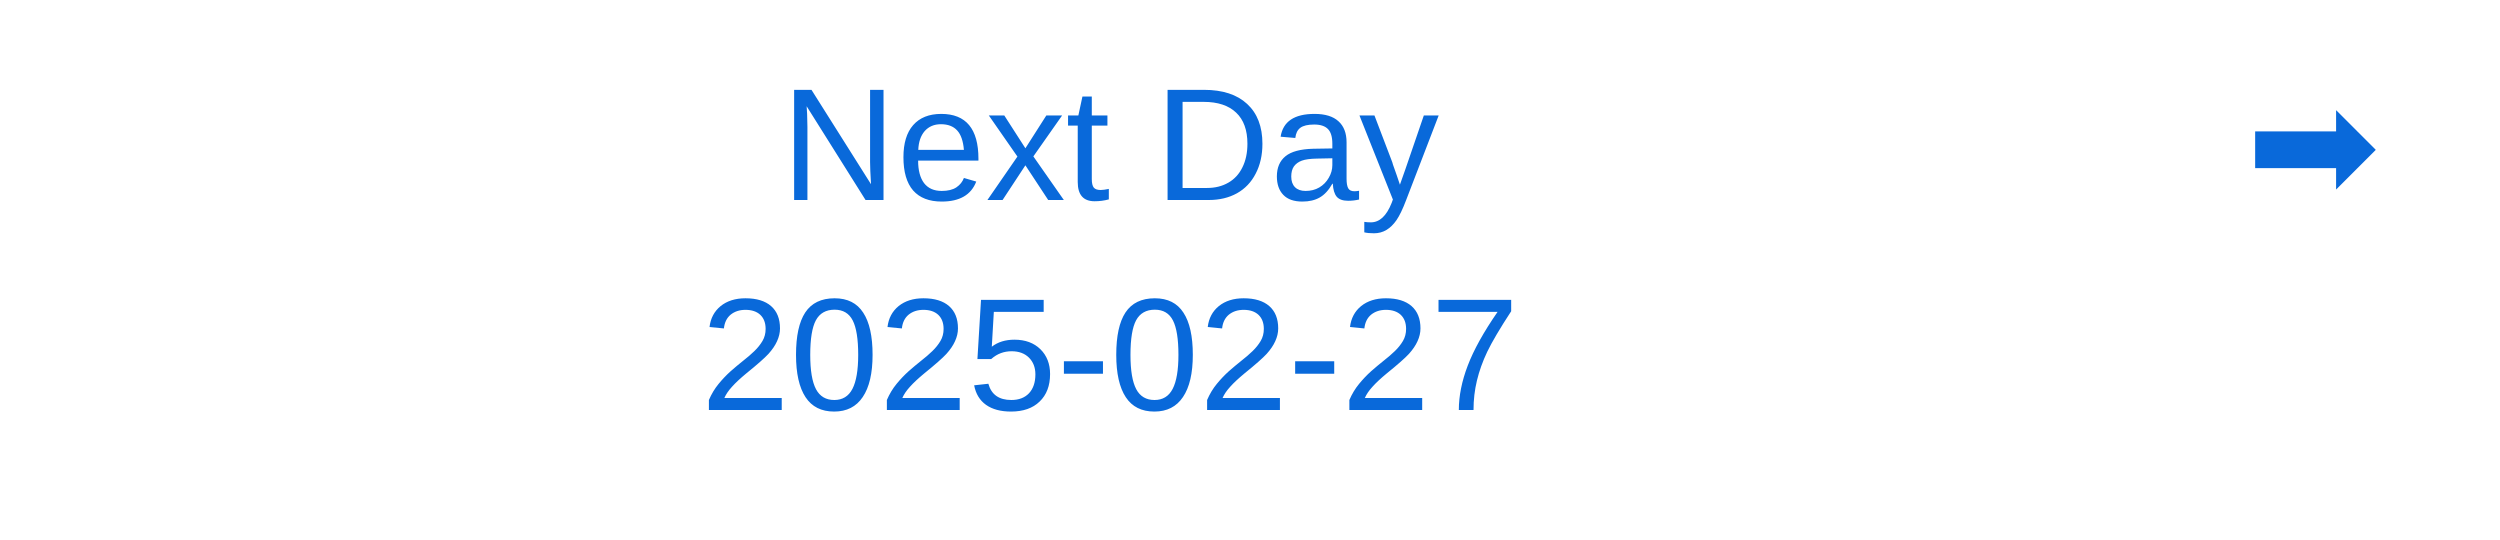
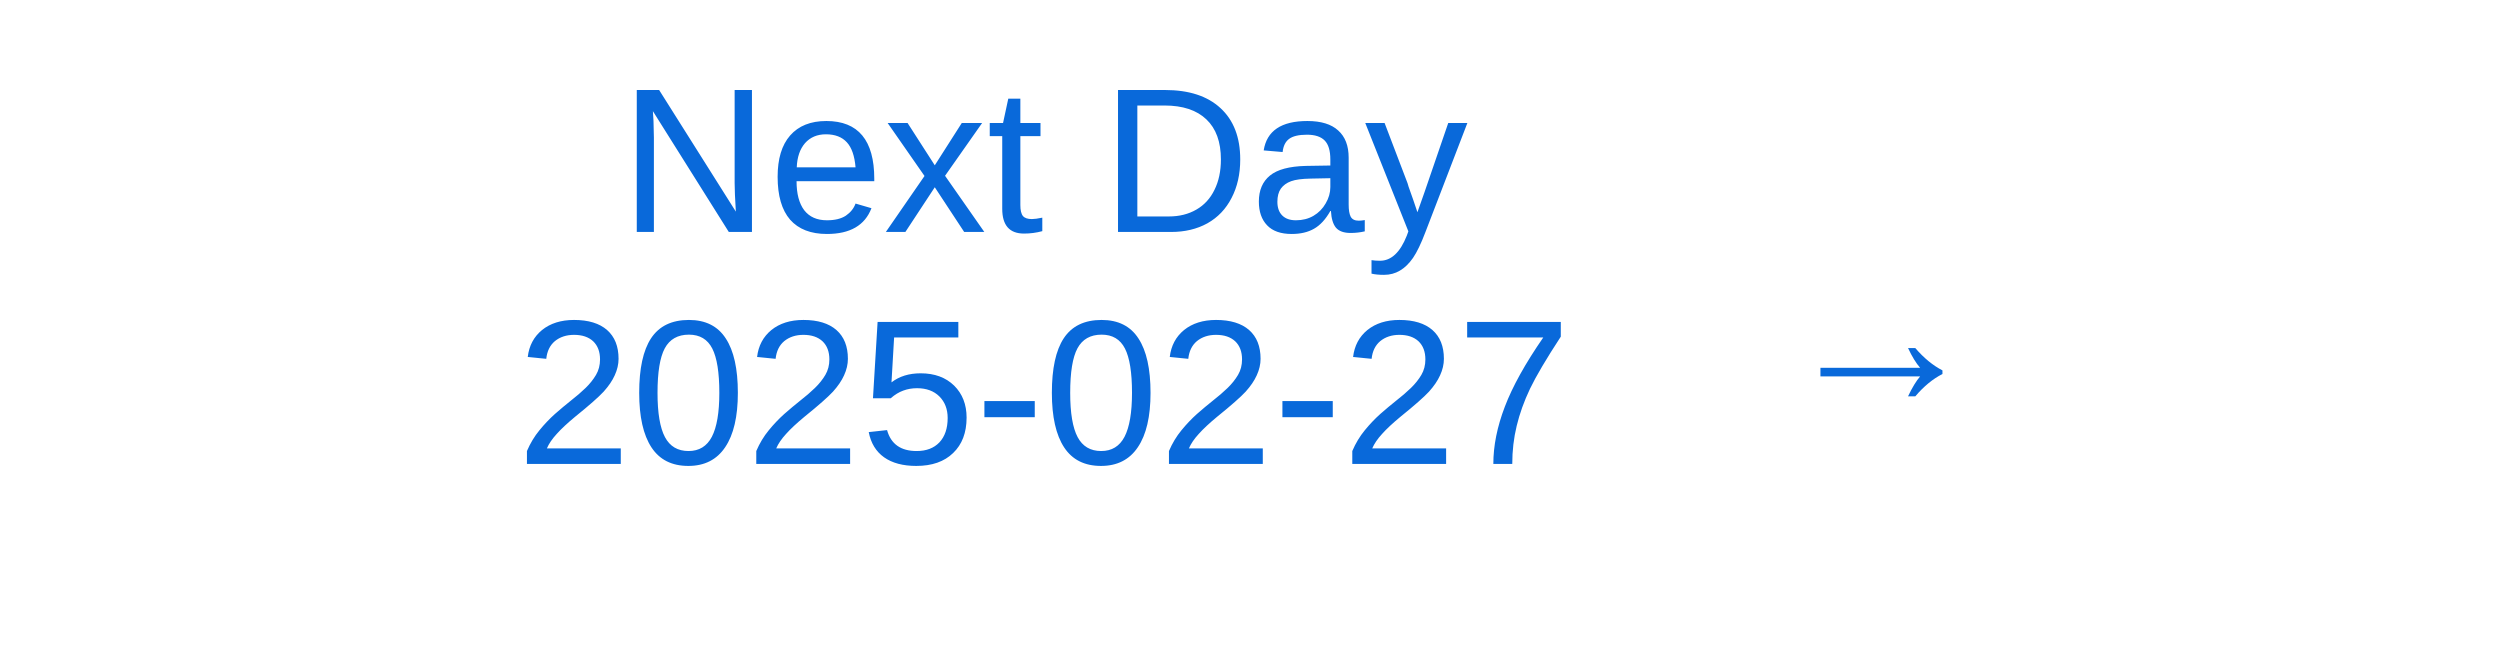
- <svg xmlns="http://www.w3.org/2000/svg" width="250" height="54" viewBox="0 0 250 54" fill="none" role="img" aria-label="Next Day 2025-02-27">
-   <rect width="250" height="54" fill="transparent" />
-   <text x="238" y="20" text-anchor="end" font-family="Arial, sans-serif" font-size="16" fill="#0969da">➡</text>
-   <text x="111.0" y="20" text-anchor="middle" font-family="Arial, sans-serif" font-size="16" fill="#0969da">Next Day</text>
-   <text x="111.0" y="41" text-anchor="middle" font-family="Arial, sans-serif" font-size="16" fill="#0969da">2025-02-27</text>
+ <svg xmlns="http://www.w3.org/2000/svg" width="194" height="50" viewBox="0 0 194 50" fill="none" role="img" aria-label="Next Day 2025-02-27">
+   <rect width="194" height="50" fill="transparent" />
+   <text x="146" y="27" text-anchor="middle" dominant-baseline="middle" font-family="'Segoe UI Symbol', 'Apple Symbols', Arial, sans-serif" font-size="16" fill="#0969da">→</text>
+   <text x="81.0" y="18" text-anchor="middle" font-family="'Segoe UI Symbol', 'Apple Symbols', Arial, sans-serif" font-size="16" fill="#0969da">Next Day</text>
+   <text x="81.0" y="36" text-anchor="middle" font-family="'Segoe UI Symbol', 'Apple Symbols', Arial, sans-serif" font-size="16" fill="#0969da">2025-02-27</text>
</svg>
